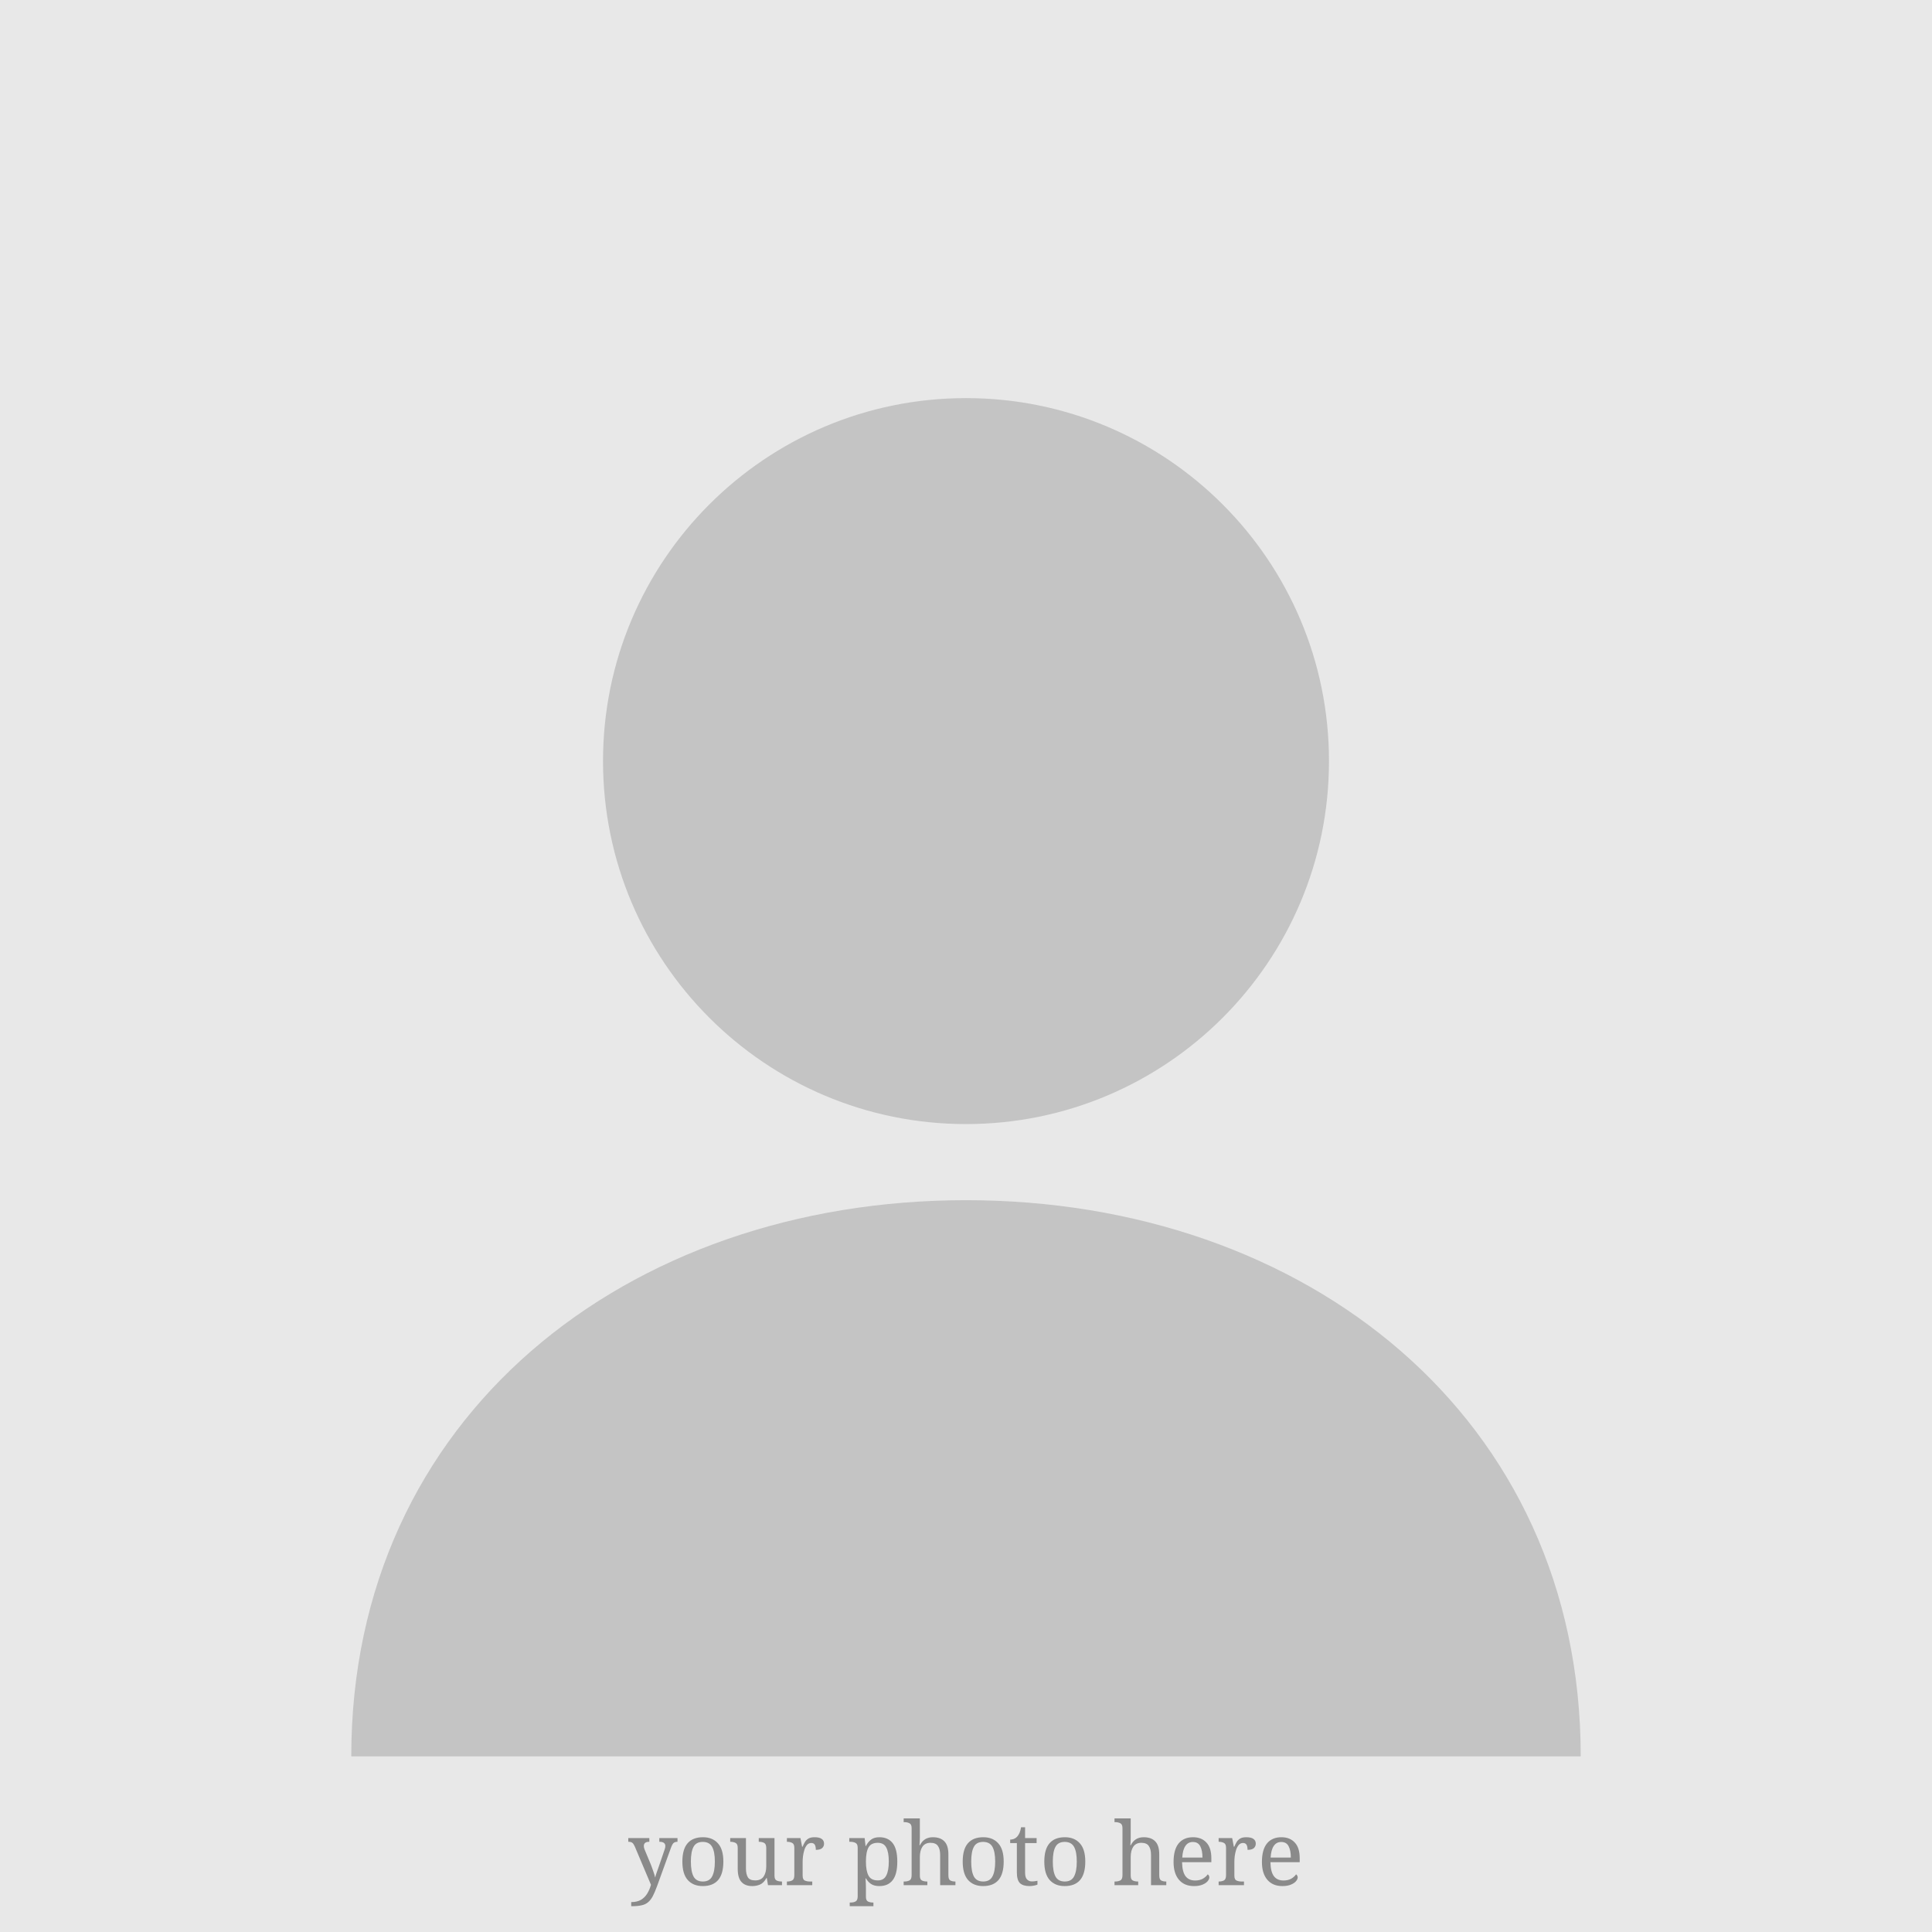
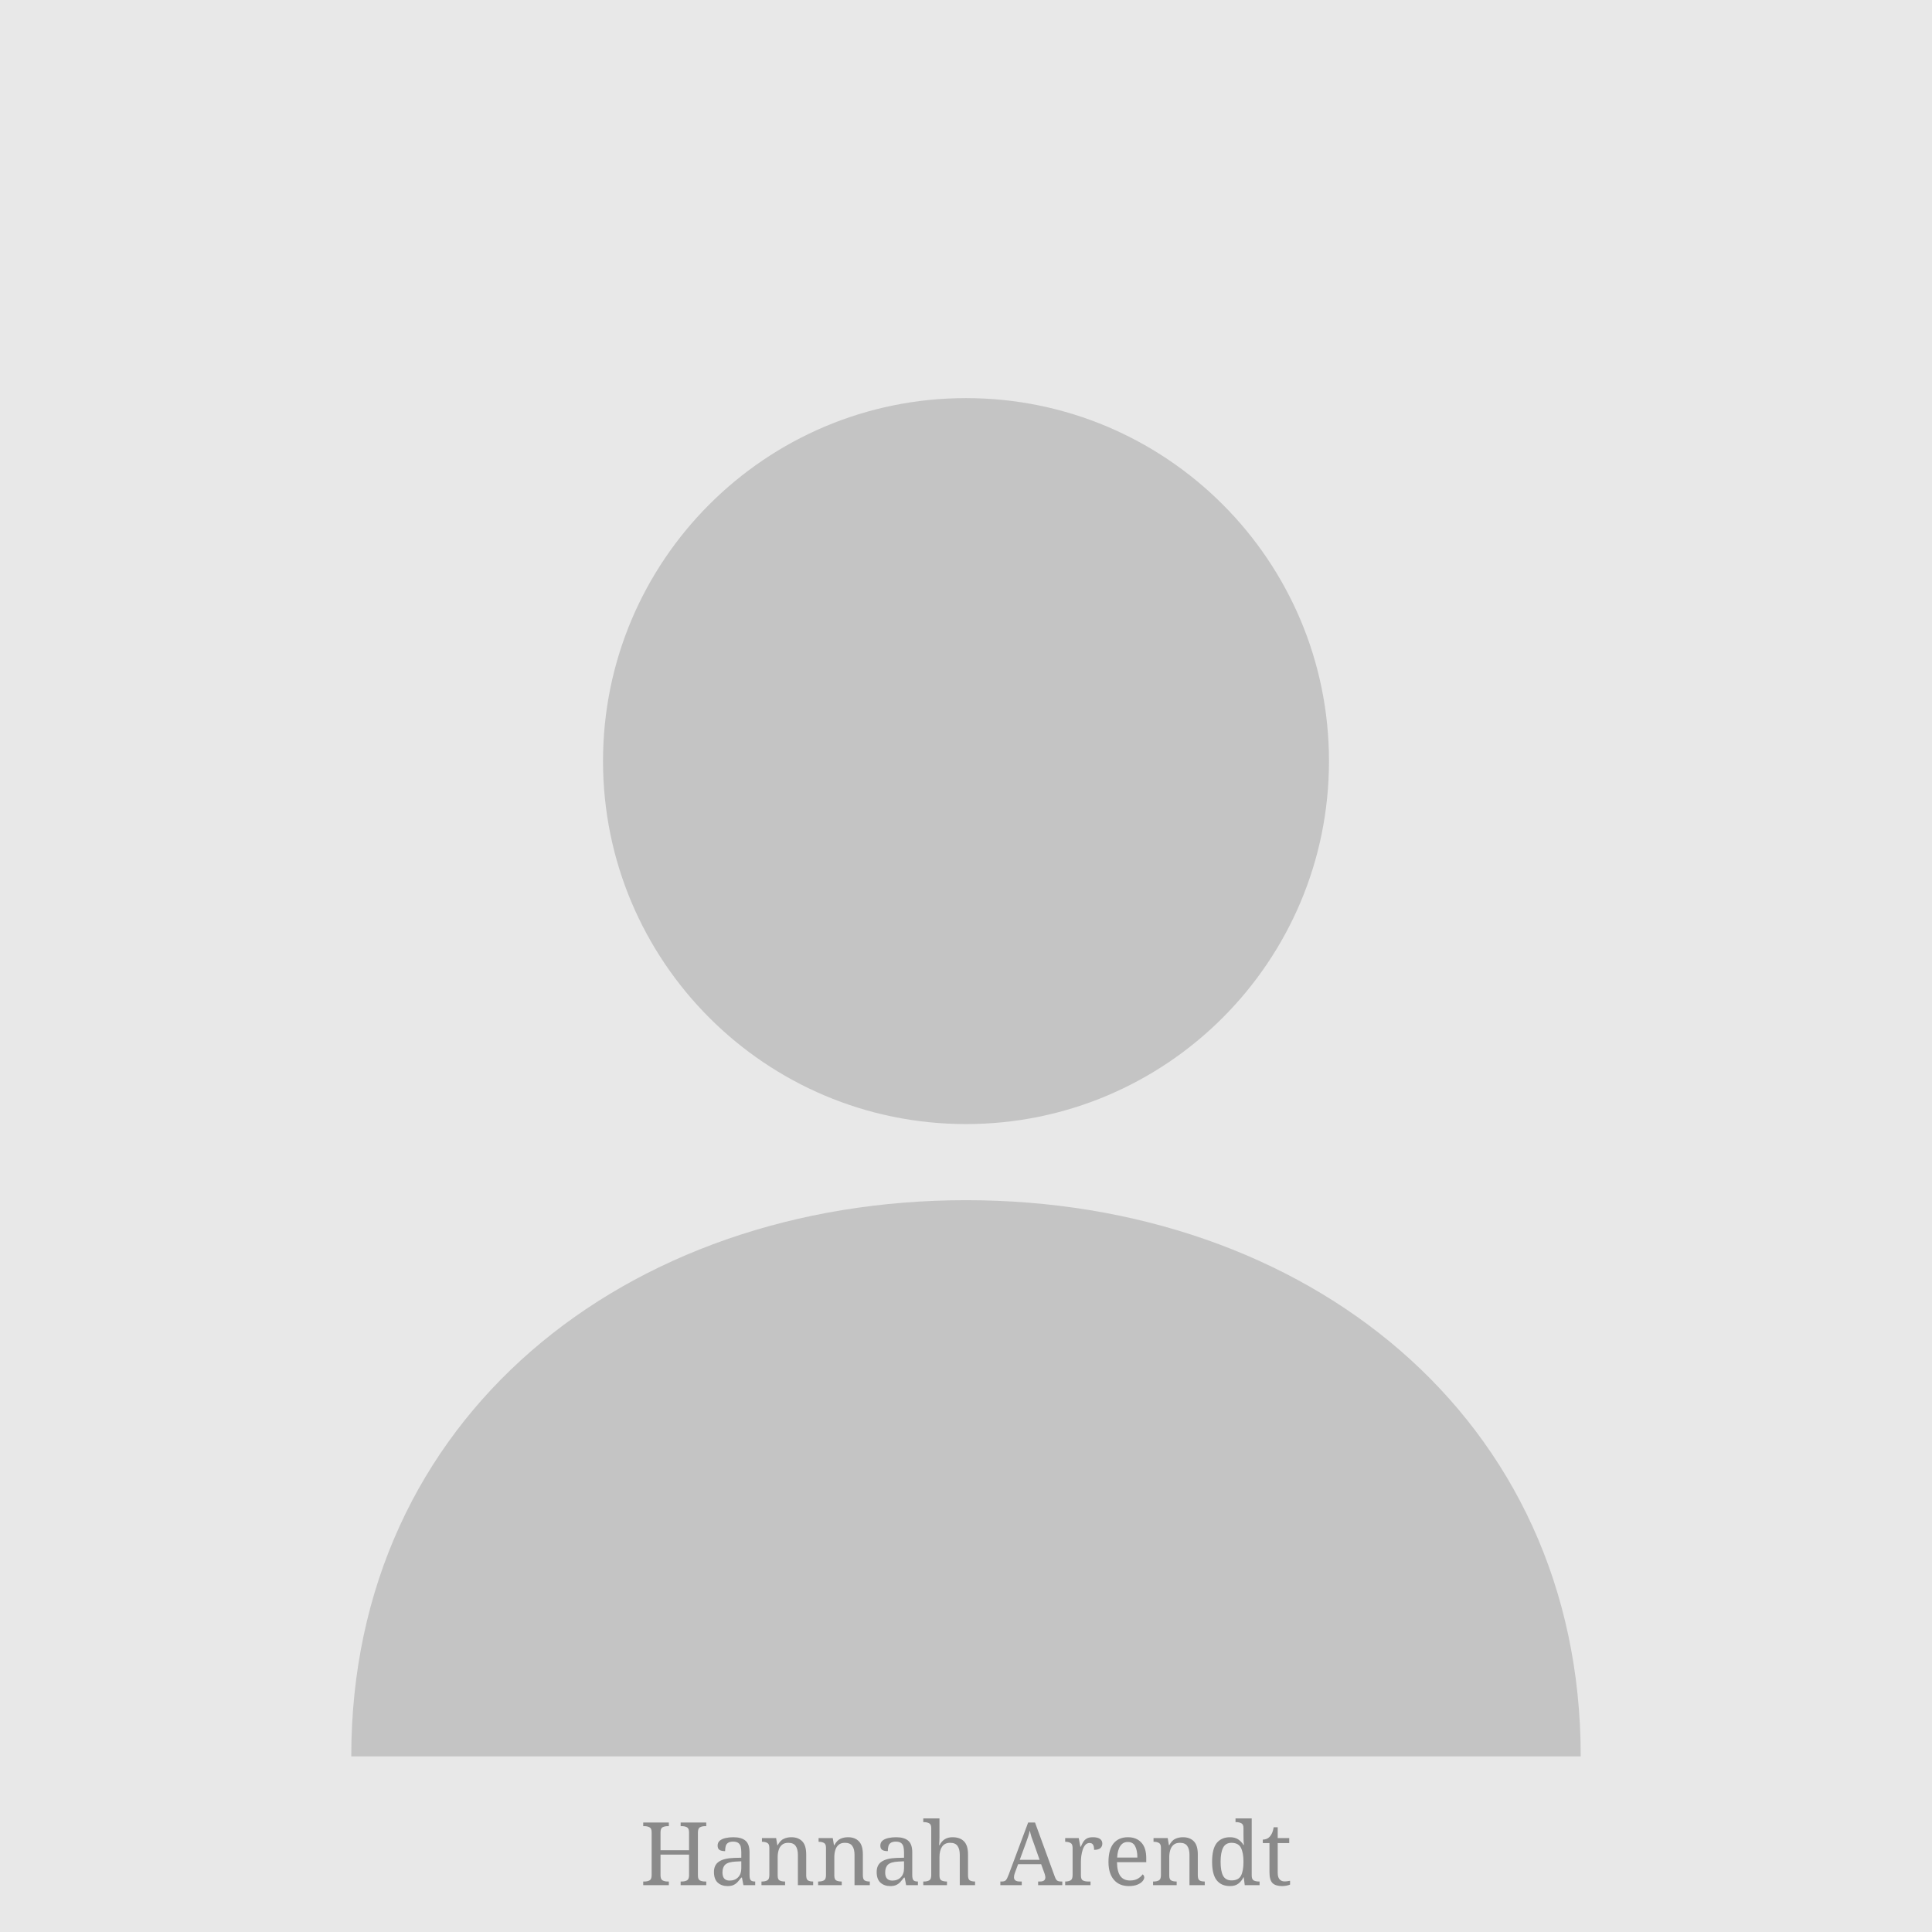
<svg xmlns="http://www.w3.org/2000/svg" width="330" height="330" viewBox="0 0 330 330" role="img" aria-label="Placeholder portrait">
  <rect width="330" height="330" fill="#e8e8e8" />
  <circle cx="165" cy="130" r="62" fill="#c4c4c4" />
  <path d="M60 300c0-58 47-95 105-95s105 37 105 95z" fill="#c4c4c4" />
-   <text x="165" y="322" font-family="Georgia, serif" font-size="15" fill="#8a8a8a" text-anchor="middle">your photo here</text>
+   <text x="165" y="322" font-family="Georgia, serif" font-size="15" fill="#8a8a8a" text-anchor="middle">Hannah Arendt</text>
</svg>
